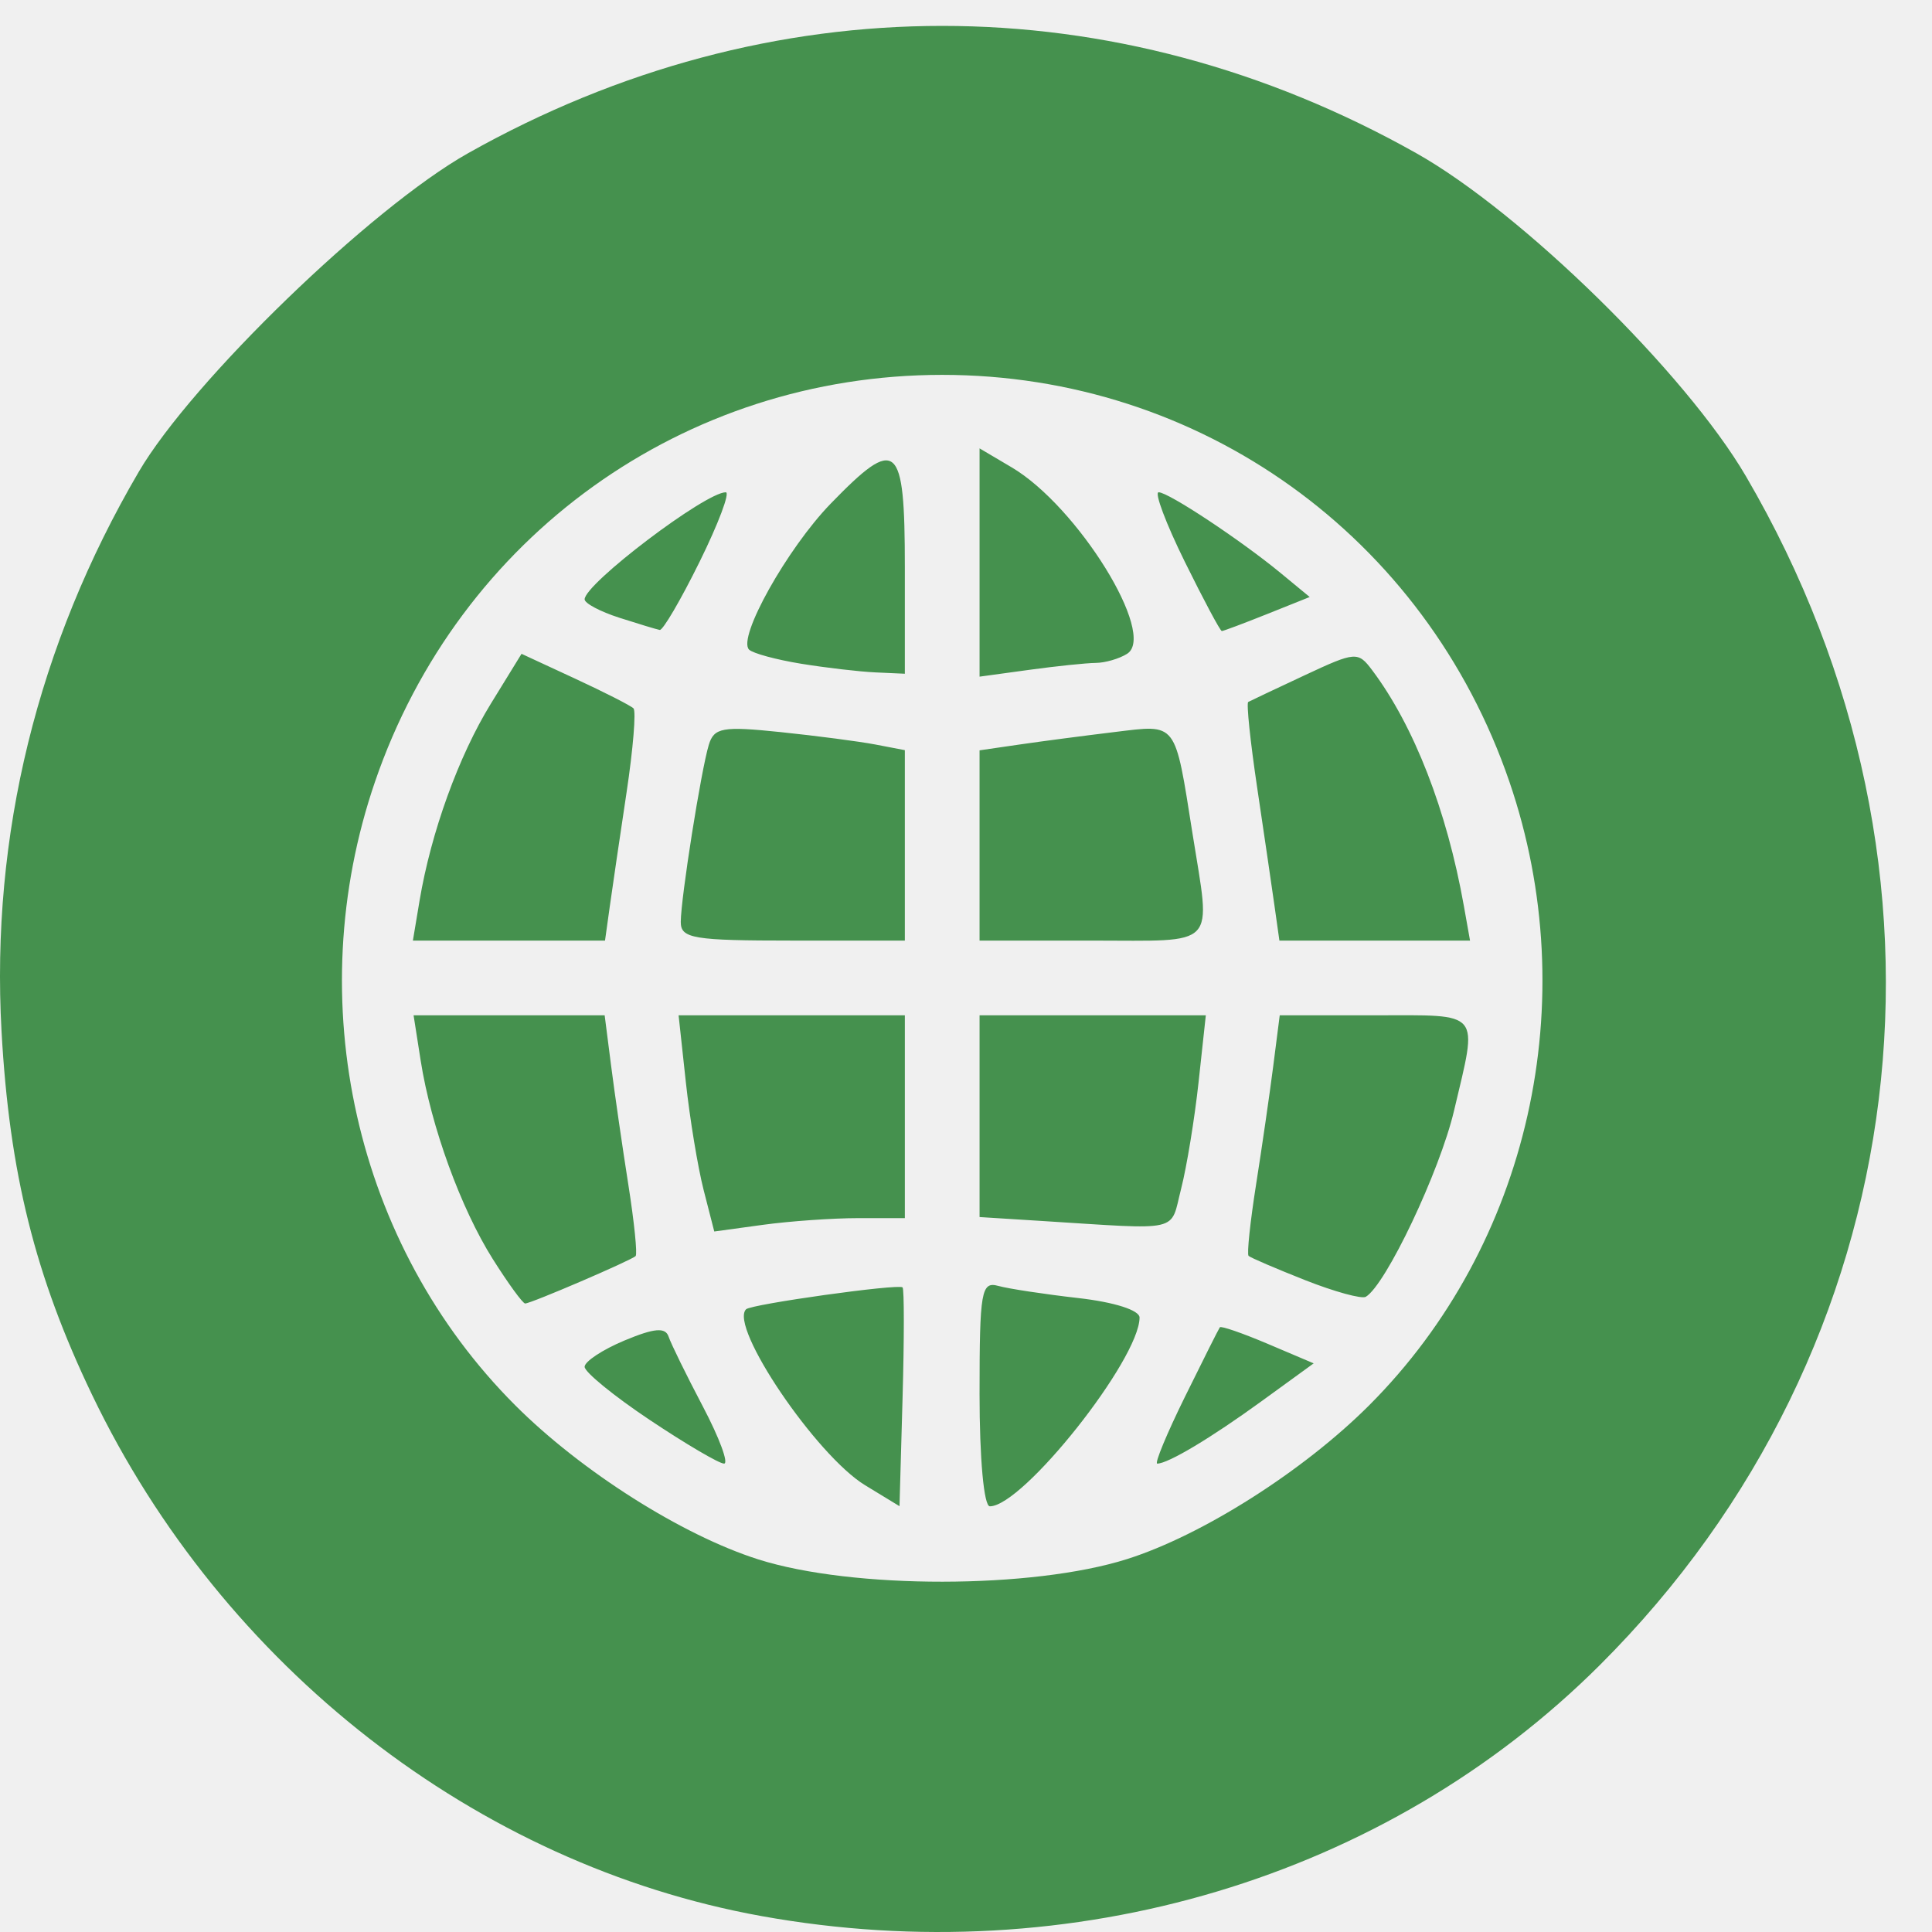
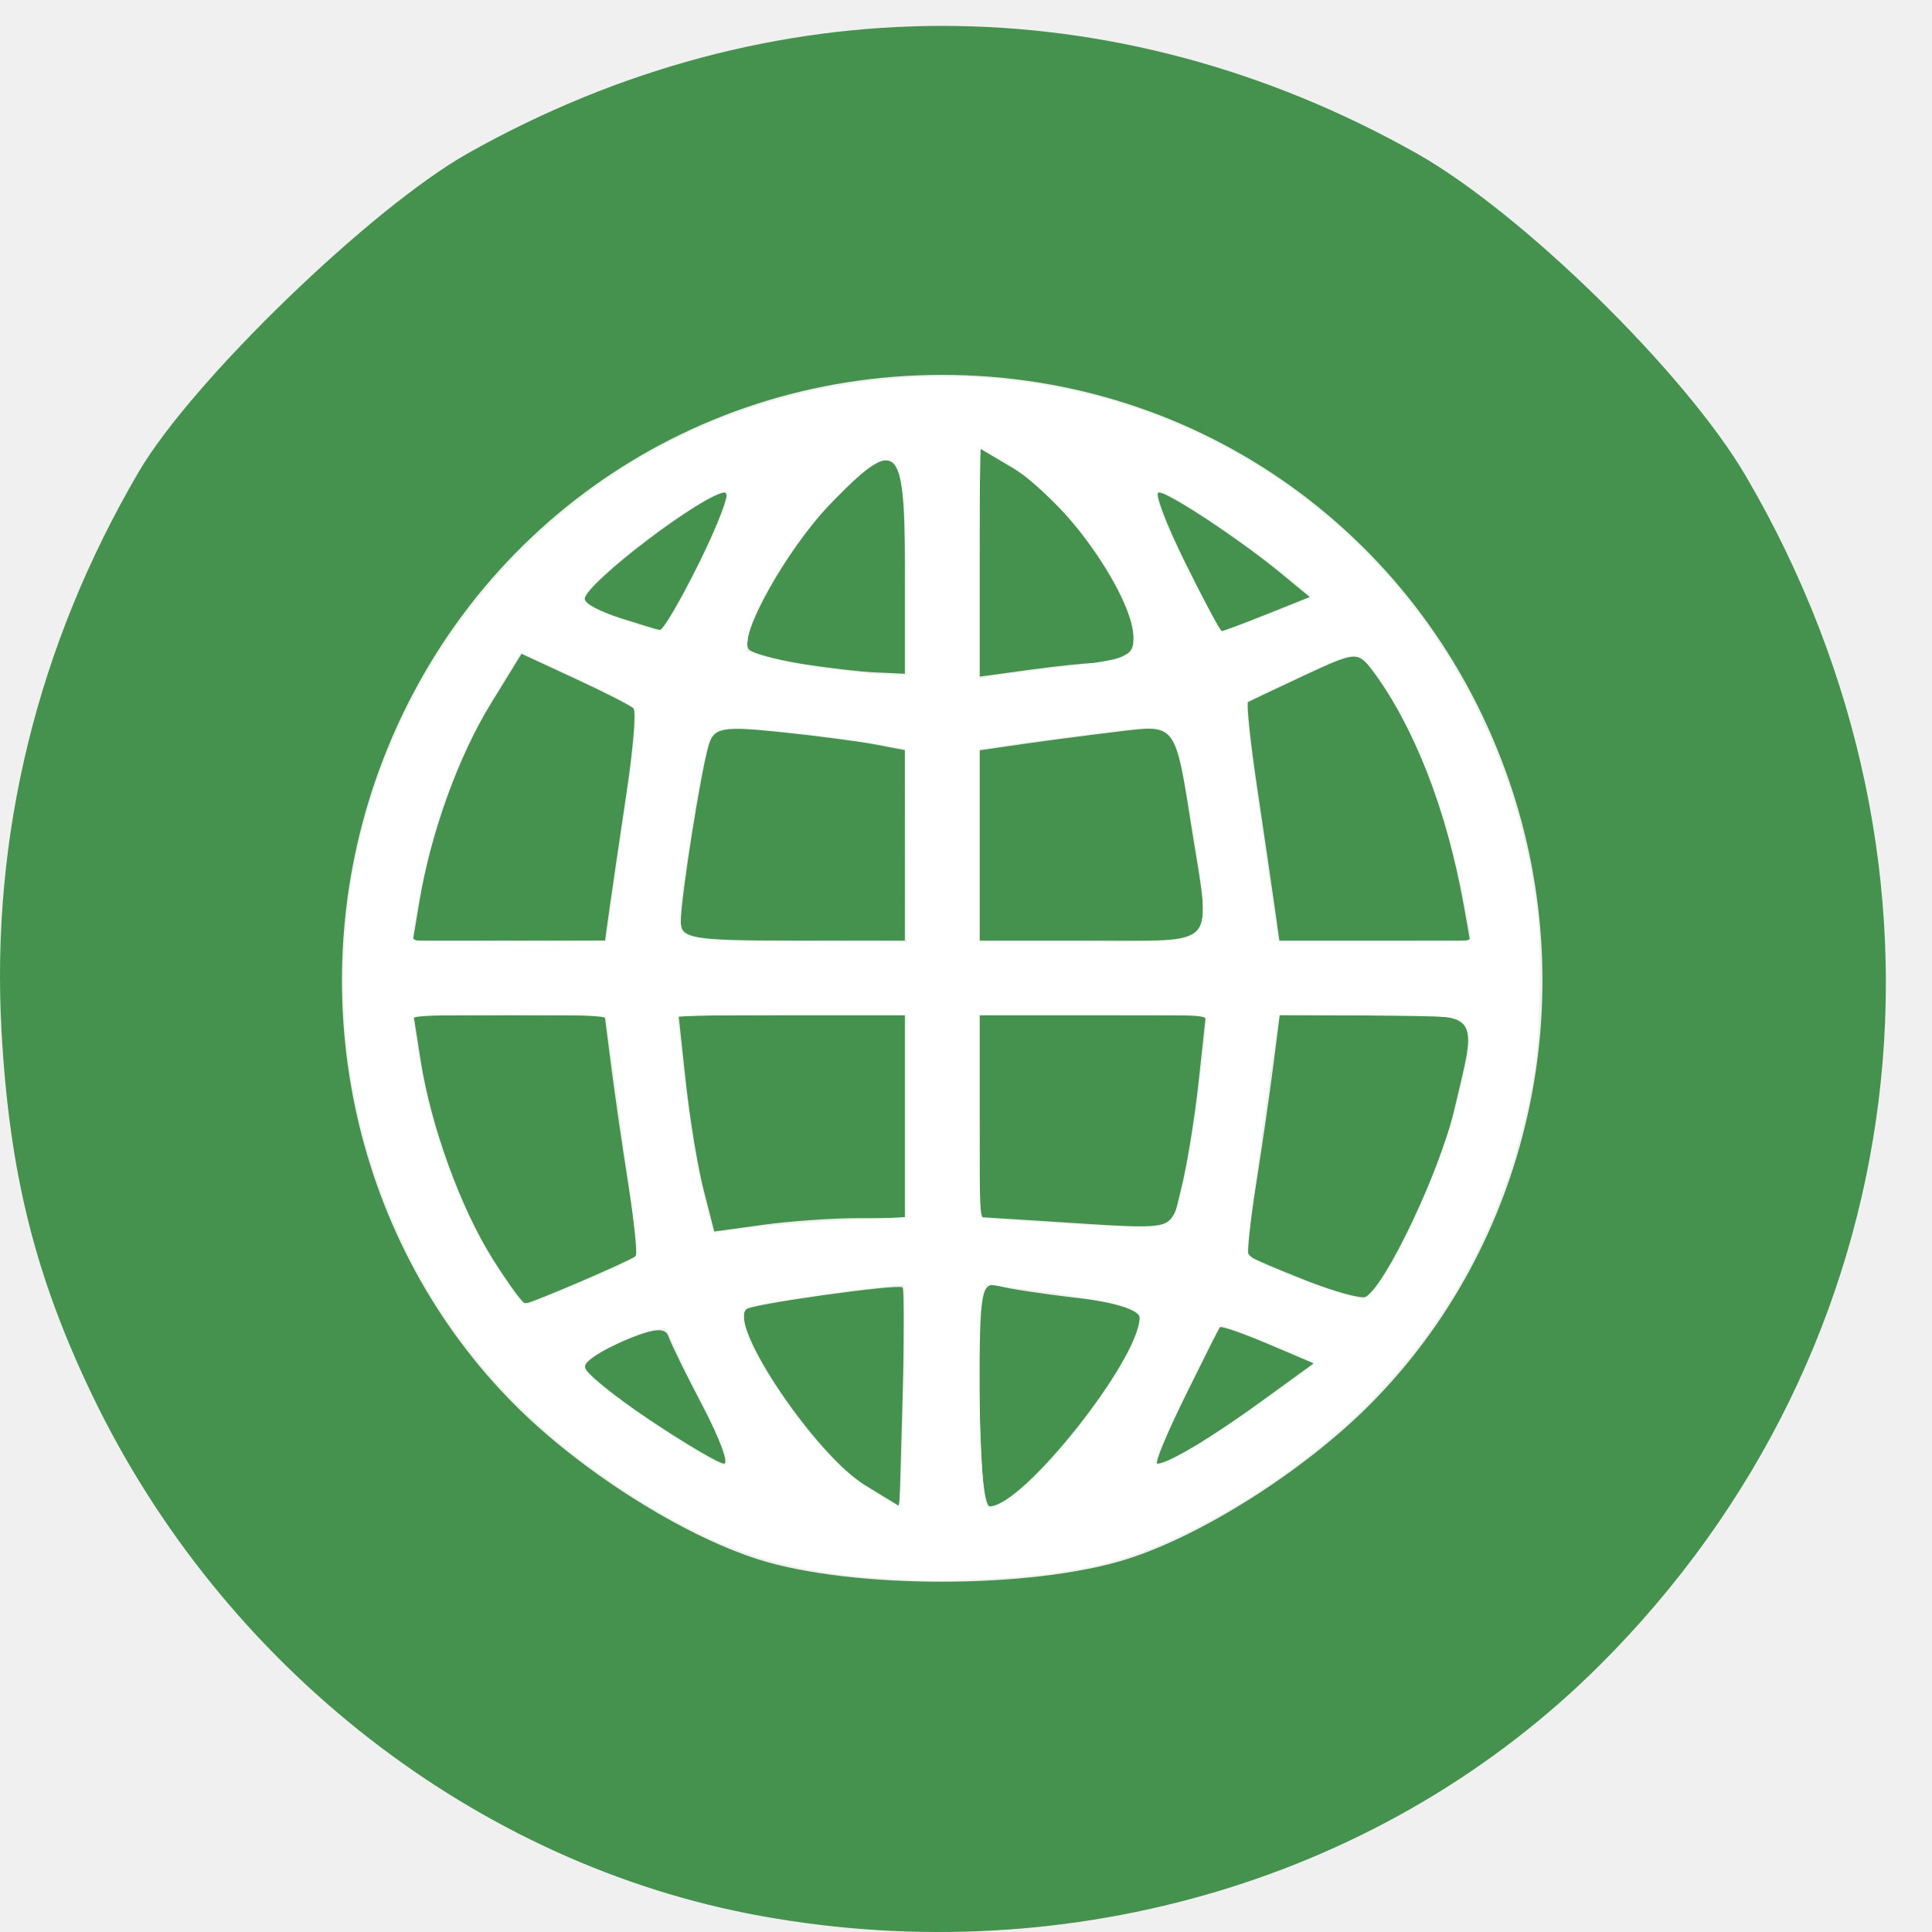
<svg xmlns="http://www.w3.org/2000/svg" version="1.1" id="svg83" width="241.333" height="241.333" viewBox="0 0 241.333 241.333">
  <defs id="defs87" />
  <path style="fill:#45914e;fill-opacity:1;stroke-width:1.333" d="M 95.114,239.343 C 59.528,232.919 27.81,208.219 11.502,174.234 4.382,159.396 1.171,146.505 0.192,128.826 -1.164,104.372 4.686,80.524 17.338,58.928 23.96,47.625 46.364,25.95 58.462,19.142 c 37.691,-21.21 80.773,-21.21 118.463,0 13.171,7.412 33.637,27.471 41.168,40.351 28.818,49.283 21.497,108.859 -18.248,148.494 -26.693,26.62 -65.918,38.364 -104.732,31.356 z m 45.679,-44.595 c 9.392,-2.975 22.032,-11.004 30.229,-19.201 20.017,-20.017 26.888,-50.559 17.524,-77.894 -10.501,-30.653 -38.623,-50.827 -70.852,-50.827 -32.229,0 -60.351,20.174 -70.852,50.827 -9.364,27.335 -2.493,57.878 17.524,77.894 8.236,8.236 20.838,16.225 30.357,19.243 11.769,3.732 34.22,3.712 46.07,-0.042 z m -32.726,-9.22 c -6.118,-3.726 -17.019,-19.835 -14.874,-21.98 0.637,-0.637 19.009,-3.21 19.549,-2.737 0.21,0.184 0.21,6.409 0,13.833 l -0.382,13.499 z m 14.293,-11.459 c 0,-12.777 0.217,-14.03 2.333,-13.443 1.283,0.356 5.783,1.04 10,1.519 4.514,0.513 7.662,1.518 7.654,2.443 -0.042,5.255 -14.573,23.571 -18.701,23.571 -0.746,0 -1.287,-5.924 -1.287,-14.09 z m -41.181,3.313 c -4.484,-2.994 -8.152,-5.986 -8.152,-6.649 0,-0.663 2.241,-2.141 4.979,-3.286 3.723,-1.555 5.114,-1.676 5.513,-0.478 0.294,0.882 2.221,4.81 4.283,8.729 2.062,3.919 3.249,7.126 2.638,7.126 -0.611,0 -4.779,-2.45 -9.262,-5.444 z m 66.83,-2.89 c 2.257,-4.583 4.221,-8.496 4.366,-8.695 0.145,-0.199 2.841,0.734 5.992,2.072 l 5.729,2.433 -6.535,4.746 c -6.299,4.575 -11.655,7.777 -13.007,7.777 -0.356,0 1.198,-3.75 3.455,-8.333 z m -86.437,-17.192 c -4.007,-6.347 -7.735,-16.6 -9.022,-24.808 l -0.888,-5.667 h 11.934 11.934 l 0.81,6.333 c 0.446,3.483 1.412,10.154 2.148,14.823 0.736,4.669 1.146,8.681 0.911,8.916 -0.543,0.543 -13.078,5.928 -13.799,5.928 -0.297,0 -2.109,-2.486 -4.027,-5.525 z m 101.458,2.608 c -3.664,-1.447 -6.844,-2.812 -7.066,-3.034 -0.222,-0.222 0.198,-4.224 0.934,-8.893 0.736,-4.669 1.702,-11.339 2.148,-14.823 l 0.81,-6.333 h 11.918 c 13.463,0 12.841,-0.75 9.857,11.91 -1.785,7.571 -8.499,21.737 -11.021,23.252 -0.505,0.303 -3.916,-0.632 -7.581,-2.079 z M 87.897,148.661 c -0.728,-2.842 -1.731,-8.918 -2.228,-13.501 l -0.903,-8.333 h 14.131 14.131 v 12.667 12.667 h -5.814 c -3.198,0 -8.554,0.376 -11.903,0.835 l -6.089,0.835 z m 42.131,3.847 -7.667,-0.481 v -12.6 -12.6 h 14.131 14.131 l -0.903,8.333 c -0.497,4.583 -1.479,10.583 -2.182,13.333 -1.412,5.519 0.282,5.131 -17.509,4.015 z M 52.411,112.493 c 1.426,-8.507 4.881,-18.056 8.894,-24.578 l 3.842,-6.244 6.68,3.095 c 3.674,1.702 6.96,3.375 7.303,3.718 0.343,0.343 -0.045,5.06 -0.861,10.483 -0.816,5.423 -1.756,11.81 -2.089,14.193 l -0.605,4.333 h -12 -12 z m 32.626,2.667 c 0.013,-3.007 2.532,-18.923 3.501,-22.116 0.655,-2.159 1.717,-2.348 8.949,-1.597 4.514,0.469 9.857,1.169 11.873,1.555 l 3.667,0.702 v 11.894 11.894 H 99.027 c -12.448,0 -13.999,-0.259 -13.99,-2.333 z m 37.323,-9.549 V 93.727 l 5,-0.728 c 2.75,-0.401 8.094,-1.102 11.876,-1.559 7.864,-0.95 7.485,-1.445 9.73,12.719 2.289,14.44 3.335,13.333 -12.606,13.333 h -14 z m 36.843,7.549 c -0.336,-2.383 -1.311,-9.035 -2.167,-14.782 -0.856,-5.747 -1.358,-10.559 -1.116,-10.693 0.242,-0.134 3.411,-1.633 7.042,-3.331 6.361,-2.974 6.669,-2.997 8.44,-0.64 5.223,6.952 9.333,17.519 11.454,29.446 l 0.771,4.333 H 171.721 159.815 Z M 100.052,82.906 c -3.103,-0.506 -6.022,-1.299 -6.486,-1.764 -1.477,-1.477 4.767,-12.633 10.208,-18.24 8.275,-8.527 9.253,-7.689 9.253,7.924 v 13.333 l -3.667,-0.167 c -2.017,-0.092 -6.206,-0.581 -9.309,-1.086 z m 22.309,-12.641 V 56.009 l 4.015,2.372 c 8.238,4.866 18.169,20.907 14.417,23.286 -0.971,0.616 -2.732,1.129 -3.913,1.14 -1.181,0.011 -4.931,0.402 -8.333,0.868 l -6.186,0.848 z m -45,6.898 c -2.383,-0.765 -4.333,-1.799 -4.333,-2.298 0,-1.938 15.075,-13.373 17.63,-13.373 0.556,0 -0.912,3.9 -3.262,8.667 -2.351,4.767 -4.595,8.605 -4.988,8.531 -0.393,-0.075 -2.664,-0.762 -5.047,-1.526 z m 70.632,-7.004 c -2.351,-4.767 -3.819,-8.667 -3.262,-8.667 1.225,0 10.259,5.981 15.25,10.097 l 3.619,2.985 -5.313,2.126 c -2.922,1.169 -5.472,2.126 -5.667,2.126 -0.194,0 -2.277,-3.9 -4.627,-8.667 z" id="path3782" />
+   <path style="fill:#ffffff;fill-opacity:1;stroke-width:0.363" d="M 110.372,197.165 C 98.174,196.393 89.98,193.747 79.635,187.239 66.121,178.738 56.714,168.531 50.497,155.622 33.828,121.016 45.32,79.681 77.426,58.765 92.141,49.178 111.364,45.125 129.068,47.876 c 24.341,3.782 44.725,18.793 55.541,40.902 3.898,7.967 6.431,16.684 7.448,25.63 0.553,4.861 0.246,16.144 -0.559,20.529 -2.012,10.969 -5.768,20.583 -11.342,29.033 -7.458,11.307 -18.639,20.928 -31.854,27.413 -7.639,3.748 -13.263,5.101 -24.072,5.791 -6.165,0.393 -7.537,0.393 -13.858,-0.008 z m 16.928,-10.913 c 4.773,-3.682 13.012,-14.719 14.691,-19.679 0.712,-2.102 0.624,-2.532 -0.631,-3.104 -1.607,-0.732 -8.364,-1.893 -16.527,-2.838 l -1.695,-0.196 -0.39,1.404 c -0.812,2.926 -0.37,24.834 0.531,26.291 0.297,0.481 1.985,-0.307 4.021,-1.878 z m -14.621,-3.865 c 0.13,-3.144 0.238,-9.362 0.238,-13.819 l 0.001,-8.104 -2.45,0.238 c -3.976,0.387 -14.676,1.96 -16.149,2.374 -1.378,0.387 -1.498,0.573 -1.369,2.116 0.273,3.27 7.202,13.592 12.174,18.136 1.751,1.6 6.463,4.766 7.103,4.772 0.118,0.001 0.322,-2.57 0.452,-5.714 z m -22.04,-0.544 c -0.128,-0.649 -1.869,-4.506 -3.868,-8.573 l -3.635,-7.393 -1.531,0.236 c -0.842,0.13 -3.082,1.007 -4.978,1.95 -4.46,2.218 -4.544,2.584 -1.2,5.258 4.604,3.681 13.982,9.703 15.112,9.703 0.183,0 0.228,-0.531 0.1,-1.179 z m 58.951,-1.313 c 3.678,-2.199 14.499,-9.809 14.499,-10.196 0,-0.368 -10.691,-4.731 -11.594,-4.731 -0.392,0 -7.594,14.905 -7.868,16.282 -0.23,1.157 -0.197,1.208 0.628,0.969 0.479,-0.139 2.43,-1.184 4.335,-2.324 z m -77.317,-20.199 c 7.879,-3.388 7.257,-3.003 7.263,-4.494 0.005,-1.165 -3.537,-27.498 -3.848,-28.611 -0.098,-0.351 -2.834,-0.454 -12.114,-0.454 -9.349,0 -11.987,0.1 -11.985,0.454 0.001,0.249 0.318,2.284 0.703,4.521 1.982,11.513 5.93,21.409 11.741,29.428 1.63,2.249 0.867,2.327 8.24,-0.843 z m 99.545,0.541 c 3.052,-3.566 8.247,-15.439 10.292,-23.524 1.578,-6.237 1.708,-8.426 0.568,-9.568 -0.819,-0.821 -0.923,-0.829 -11.866,-0.934 l -11.04,-0.106 -0.189,1.194 c -1.138,7.21 -3.869,27.668 -3.778,28.305 0.093,0.655 0.762,1.109 3.203,2.17 3.622,1.575 9.369,3.548 11.313,3.883 0.134,0.023 0.808,-0.617 1.497,-1.422 z m -78.678,-7.434 c 1.996,-0.295 7.344,-0.734 11.885,-0.976 l 8.256,-0.438 V 139.398 126.771 H 98.947 c -7.884,0 -14.334,0.122 -14.333,0.272 0.006,0.96 1.552,13.19 2.007,15.877 0.734,4.335 2.348,11.07 2.65,11.062 0.132,-0.004 1.874,-0.249 3.87,-0.544 z m 52.925,-0.991 c 1,-0.92 1.608,-3.111 2.74,-9.889 0.707,-4.231 1.856,-13.543 1.856,-15.043 0,-0.736 -0.132,-0.743 -14.153,-0.743 h -14.153 v 12.702 c 0,11.844 0.043,12.704 0.635,12.731 0.349,0.016 3.575,0.238 7.167,0.493 3.593,0.255 8.442,0.487 10.776,0.515 3.934,0.047 4.309,-0.009 5.132,-0.766 z M 76.139,114.614 C 79.722,89.742 79.797,89.019 78.901,88.208 78.291,87.657 74.872,85.969 67.669,82.666 l -2.608,-1.196 -2.986,4.92 c -3.454,5.691 -6.041,11.543 -7.8,17.645 -1.144,3.969 -2.687,11.437 -2.687,13.006 0,0.636 0.56,0.663 12.067,0.572 l 12.067,-0.096 z m 37.057,-8.978 -0.096,-12.063 -3.266,-0.618 c -1.796,-0.34 -6.566,-0.984 -10.599,-1.433 -8.176,-0.909 -9.767,-0.792 -10.511,0.772 -0.587,1.235 -1.697,6.914 -2.817,14.421 -1.086,7.271 -1.16,9.252 -0.373,9.906 0.91,0.755 4.417,0.974 16.412,1.027 l 11.346,0.05 z m 34.182,11.669 c 3.472,-0.745 3.603,-2.032 1.491,-14.625 -2.022,-12.056 -2.149,-12.232 -8.32,-11.546 -2.123,0.236 -7.085,0.871 -11.027,1.411 l -7.167,0.982 v 12.086 12.086 h 11.595 c 6.954,0 12.329,-0.157 13.428,-0.393 z m 36.305,-0.242 c -0.008,-1.648 -2.299,-11.658 -3.633,-15.877 -2.427,-7.676 -7.495,-17.281 -9.975,-18.906 -0.866,-0.567 -1.041,-0.558 -3.042,0.172 -1.168,0.426 -4.186,1.761 -6.707,2.967 l -4.584,2.193 v 1.354 c 0,1.21 3.333,25.264 3.844,27.735 l 0.206,0.998 h 11.947 c 11.137,0 11.947,-0.043 11.944,-0.635 z M 132.003,83.446 c 4.473,-0.534 7.733,-1.099 8.438,-1.464 1.068,-0.553 1.148,-0.726 1.148,-2.509 0,-2.264 -1.734,-6.151 -4.757,-10.667 -2.552,-3.811 -8.173,-9.321 -11.488,-11.261 -1.45,-0.848 -2.715,-1.542 -2.813,-1.542 -0.097,0 -0.177,6.469 -0.177,14.375 v 14.375 l 1.179,-0.219 c 0.649,-0.121 4.46,-0.611 8.469,-1.089 z m -18.731,-8.117 c -0.011,-10.082 -0.432,-15.752 -1.265,-17.024 -1.207,-1.842 -3.161,-0.778 -8.172,4.45 -4.877,5.088 -10.025,13.484 -10.421,16.995 l -0.181,1.603 1.872,0.556 c 3.715,1.103 11.731,2.28 16.09,2.362 l 2.087,0.039 z m -29.27,1.452 c 2.754,-4.571 6.779,-13.282 6.779,-14.67 0,-0.856 -0.415,-0.836 -2.283,0.114 -4.963,2.524 -15.5,11.008 -15.5,12.481 0,0.284 0.422,0.793 0.938,1.131 0.903,0.592 7.503,2.961 8.38,3.008 0.235,0.013 0.993,-0.916 1.685,-2.064 z m 74.371,0.047 c 2.944,-1.13 5.347,-2.154 5.34,-2.276 -0.027,-0.454 -7.621,-6.28 -11.991,-9.198 -4.665,-3.115 -6.706,-4.189 -7.139,-3.755 -0.137,0.137 0.045,1.098 0.404,2.136 0.965,2.794 7.196,15.132 7.646,15.141 0.213,0.004 2.796,-0.917 5.741,-2.047 z" id="path844" />
</svg>
